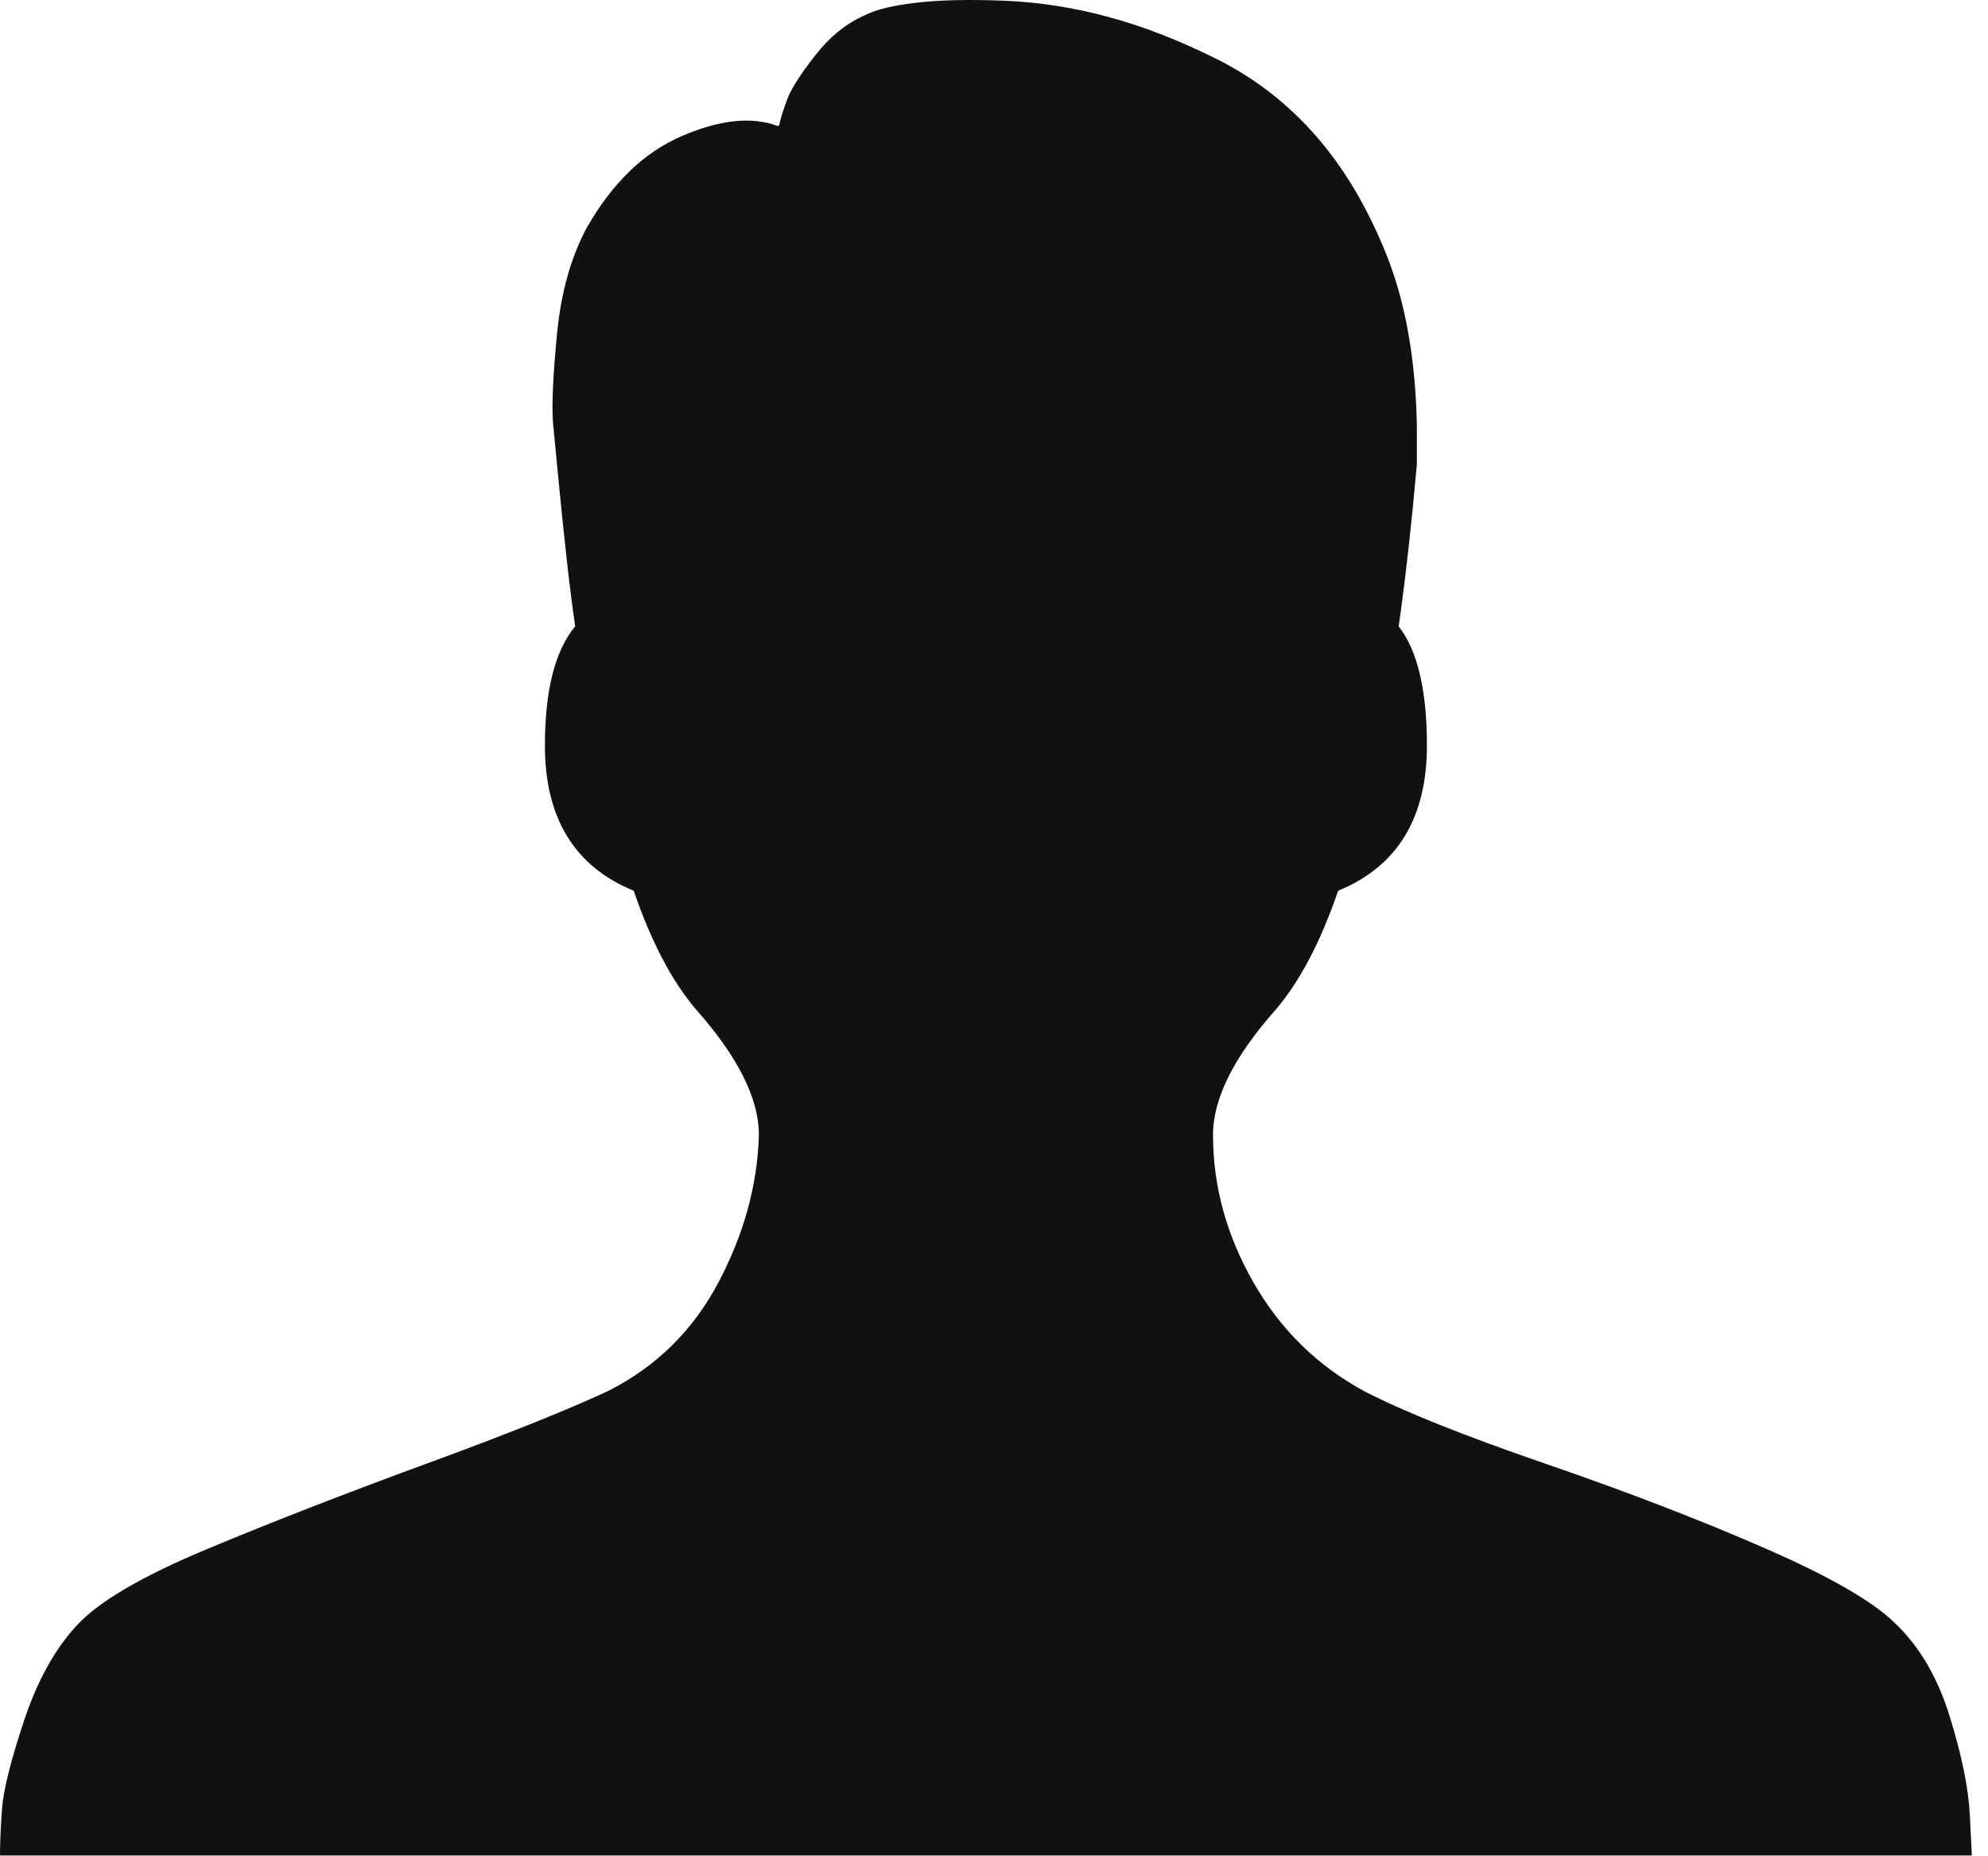
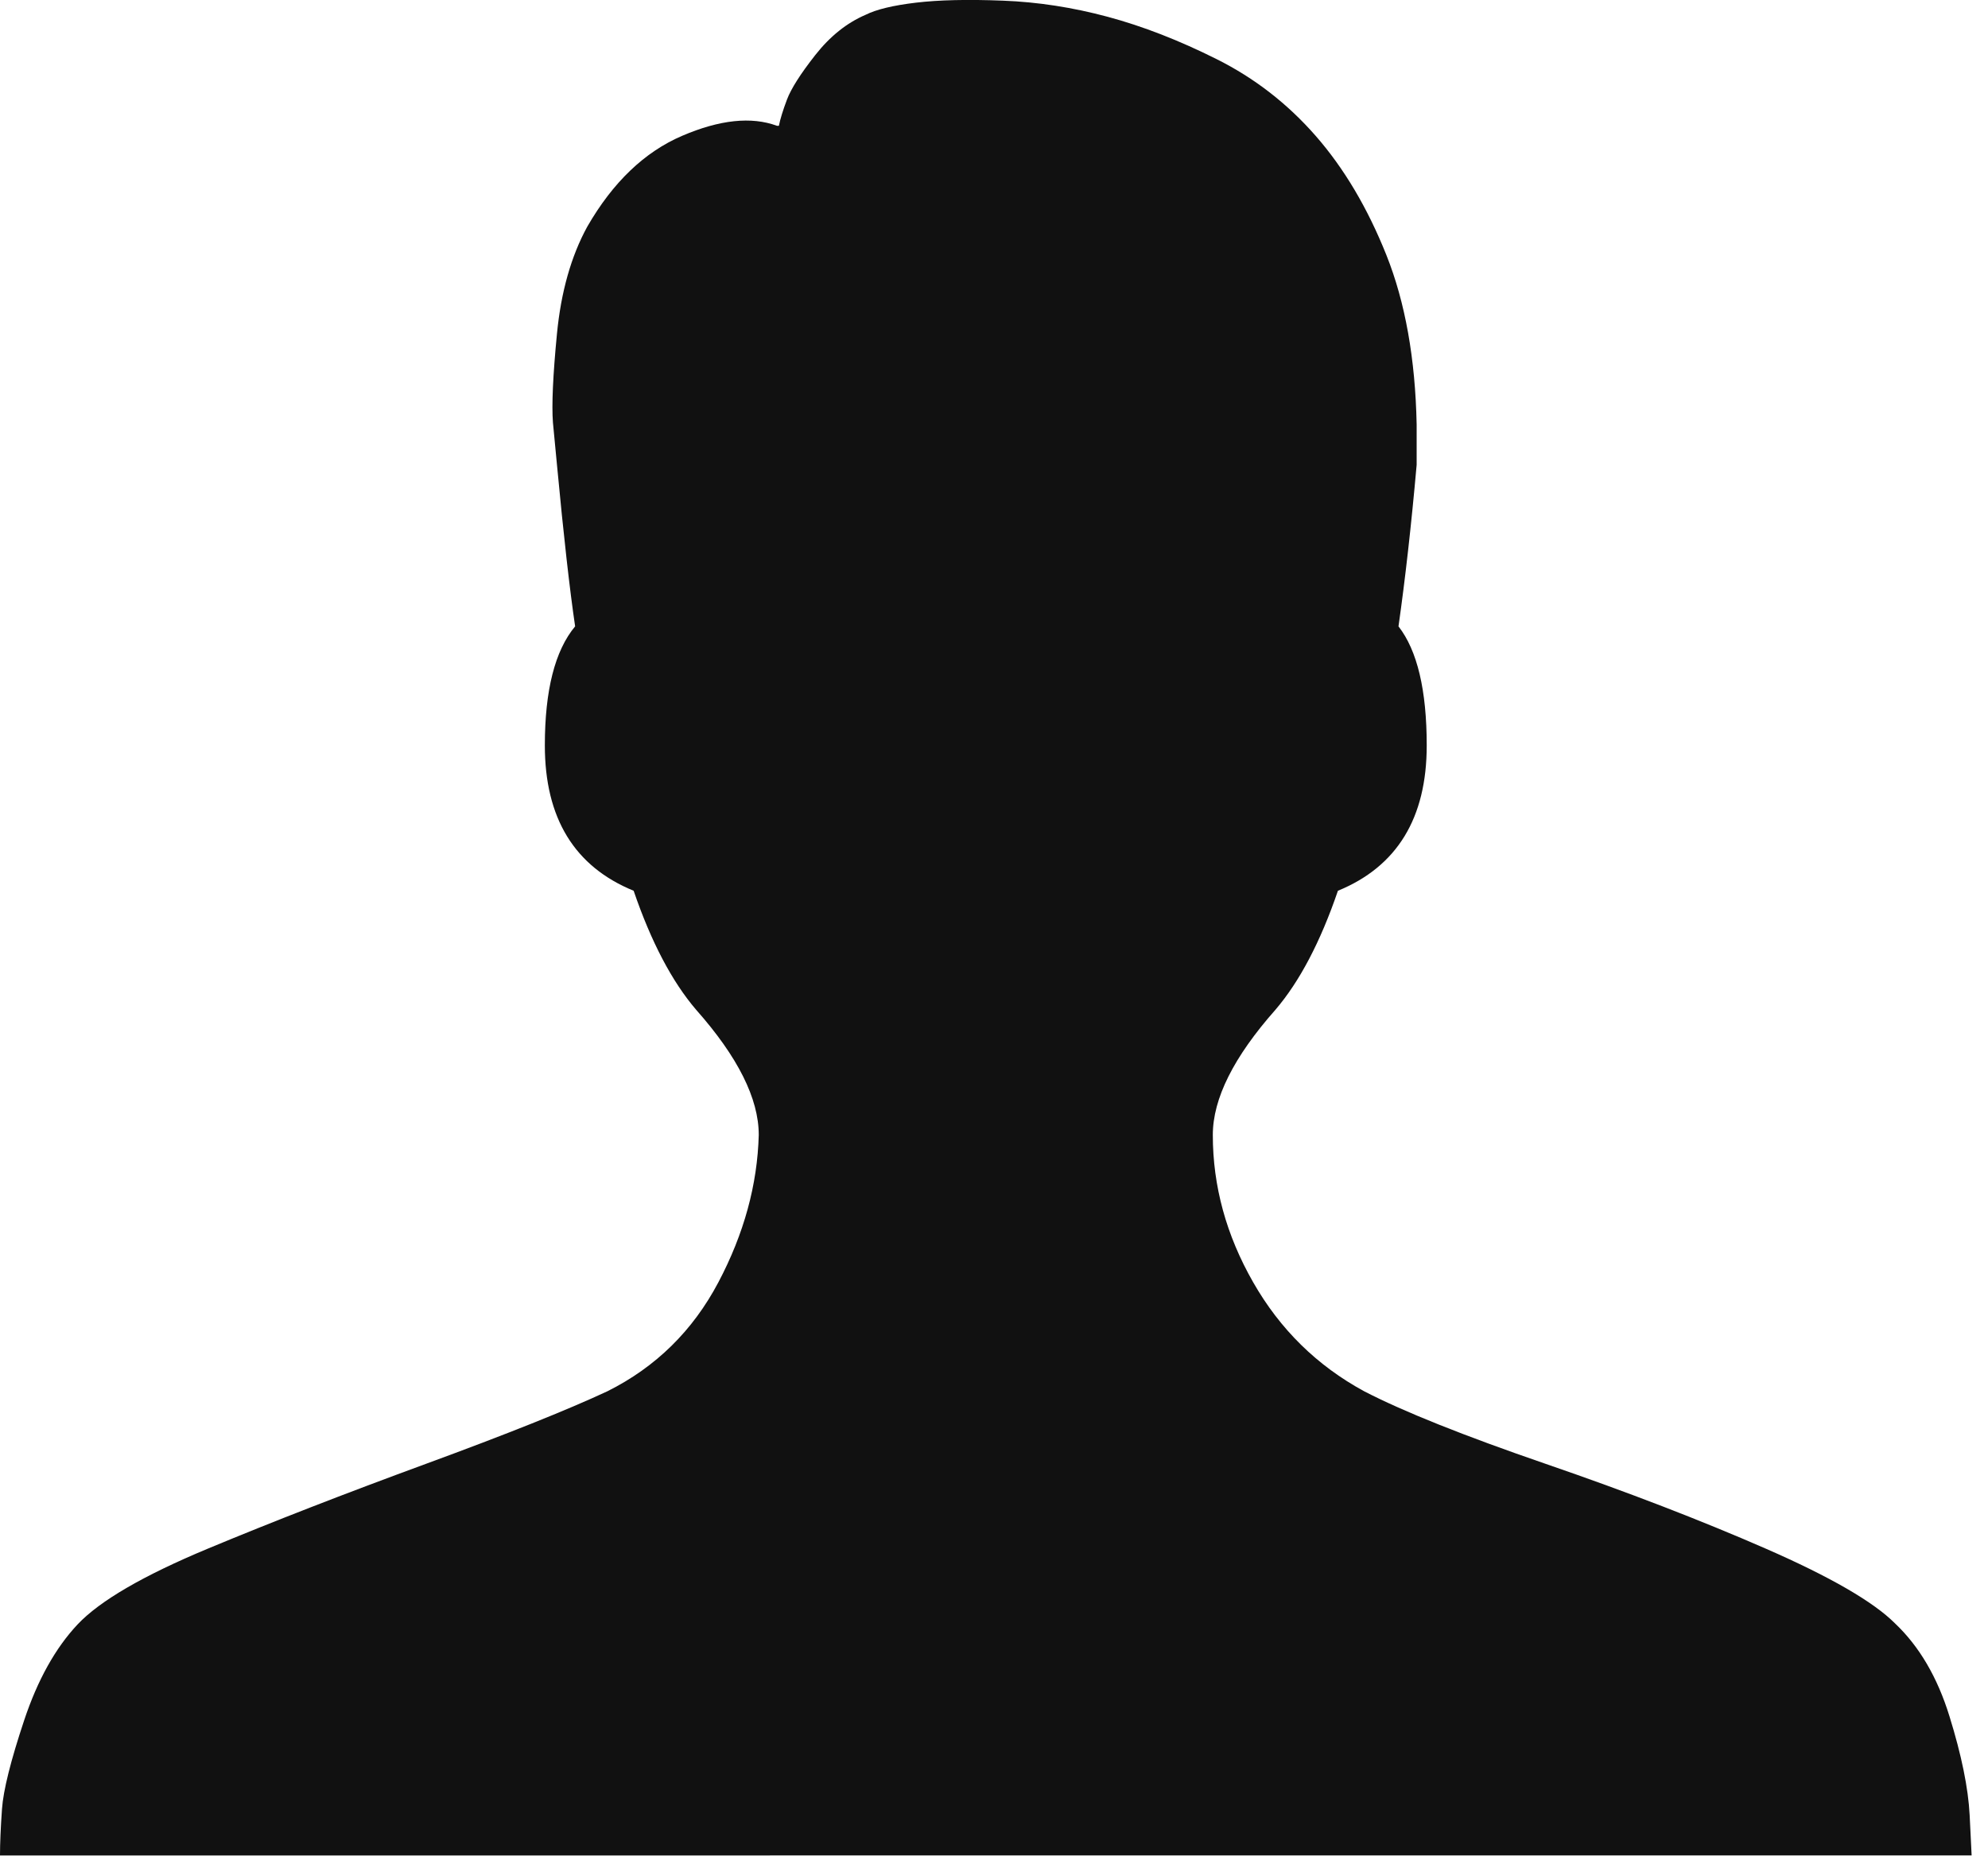
- <svg xmlns="http://www.w3.org/2000/svg" width="30px" height="28px" viewBox="0 0 30 28" version="1.1">
-   <defs />
-   <g id="Header-Desktop" stroke="none" stroke-width="1" fill="none" fill-rule="evenodd" transform="translate(-1185, -77)">
-     <path d="M1185,105 C1185,104.817 1185.01,104.584 1185.03,104.299 C1185.051,104.015 1185.162,103.569 1185.365,102.959 C1185.569,102.35 1185.838,101.868 1186.173,101.513 C1186.508,101.157 1187.162,100.777 1188.137,100.371 C1189.112,99.964 1190.208,99.538 1191.426,99.091 C1192.645,98.645 1193.558,98.279 1194.168,97.995 C1194.898,97.629 1195.457,97.081 1195.843,96.35 C1196.228,95.619 1196.431,94.878 1196.452,94.127 C1196.452,93.579 1196.137,92.949 1195.508,92.239 C1195.142,91.812 1194.827,91.213 1194.563,90.442 C1193.67,90.076 1193.223,89.345 1193.223,88.249 C1193.223,87.416 1193.376,86.817 1193.68,86.452 C1193.599,85.904 1193.508,85.091 1193.406,84.015 L1193.345,83.376 C1193.325,83.112 1193.345,82.665 1193.406,82.036 C1193.467,81.406 1193.619,80.868 1193.863,80.421 C1194.249,79.751 1194.726,79.294 1195.294,79.051 C1195.863,78.807 1196.34,78.756 1196.726,78.898 L1196.756,78.898 C1196.777,78.797 1196.817,78.665 1196.878,78.503 C1196.939,78.34 1197.081,78.117 1197.305,77.832 C1197.528,77.548 1197.782,77.345 1198.066,77.223 C1198.228,77.142 1198.482,77.081 1198.827,77.041 C1199.173,77 1199.609,76.99 1200.137,77.01 C1200.665,77.03 1201.193,77.112 1201.721,77.254 C1202.249,77.396 1202.797,77.609 1203.365,77.893 C1203.934,78.178 1204.431,78.563 1204.858,79.051 C1205.284,79.538 1205.64,80.137 1205.924,80.848 C1206.208,81.558 1206.36,82.411 1206.381,83.406 L1206.381,84.015 C1206.299,84.929 1206.208,85.741 1206.107,86.452 C1206.391,86.817 1206.533,87.416 1206.533,88.249 C1206.533,89.345 1206.086,90.076 1205.193,90.442 C1204.929,91.213 1204.614,91.812 1204.249,92.239 C1203.619,92.949 1203.305,93.579 1203.305,94.127 C1203.305,94.898 1203.508,95.64 1203.914,96.35 C1204.32,97.061 1204.878,97.609 1205.589,97.995 C1206.178,98.299 1207.091,98.665 1208.33,99.091 C1209.569,99.518 1210.675,99.944 1211.65,100.371 C1212.624,100.797 1213.274,101.173 1213.599,101.497 C1213.964,101.843 1214.239,102.31 1214.421,102.898 C1214.604,103.487 1214.706,103.985 1214.726,104.391 L1214.756,105 L1185,105 Z" id="" fill="#111111" />
-   </g>
+ <svg xmlns="http://www.w3.org/2000/svg" height="28" viewBox="0 0 30 28" width="30">
+   <path d="m1185 105c0-.183.01-.416.03-.701.02-.284.132-.731.335-1.34.203-.609.472-1.091.807-1.447.335-.355.99-.736 1.964-1.142.975-.406 2.071-.832 3.289-1.279 1.218-.447 2.132-.812 2.741-1.096.731-.365 1.289-.914 1.675-1.645.386-.731.589-1.472.609-2.223 0-.548-.315-1.178-.944-1.888-.365-.426-.68-1.025-.944-1.797-.893-.365-1.34-1.096-1.34-2.193 0-.832.152-1.431.457-1.797-.081-.548-.173-1.36-.274-2.437l-.061-.64c-.02-.264 0-.711.061-1.34.061-.629.213-1.168.457-1.614.386-.67.863-1.127 1.431-1.371s1.046-.294 1.431-.152h.03c.02-.102.061-.234.122-.396.061-.162.203-.386.426-.67s.477-.487.761-.609c.162-.081.416-.142.761-.183.345-.041.782-.051 1.31-.03.528.02 1.056.102 1.584.244s1.076.355 1.645.64 1.066.67 1.492 1.157.782 1.086 1.066 1.797c.284.711.437 1.563.457 2.558v.609c-.081.914-.173 1.726-.274 2.437.284.365.426.964.426 1.797 0 1.096-.447 1.827-1.34 2.193-.264.772-.579 1.371-.944 1.797-.629.711-.944 1.34-.944 1.888 0 .772.203 1.513.609 2.223.406.711.964 1.259 1.675 1.645.589.305 1.503.67 2.741 1.096 1.239.426 2.345.853 3.32 1.279.975.426 1.624.802 1.949 1.127.365.345.64.812.822 1.401.183.589.284 1.086.305 1.492l.03.609z" fill="#111" fill-rule="evenodd" transform="translate(-1185 -77)" />
</svg>
